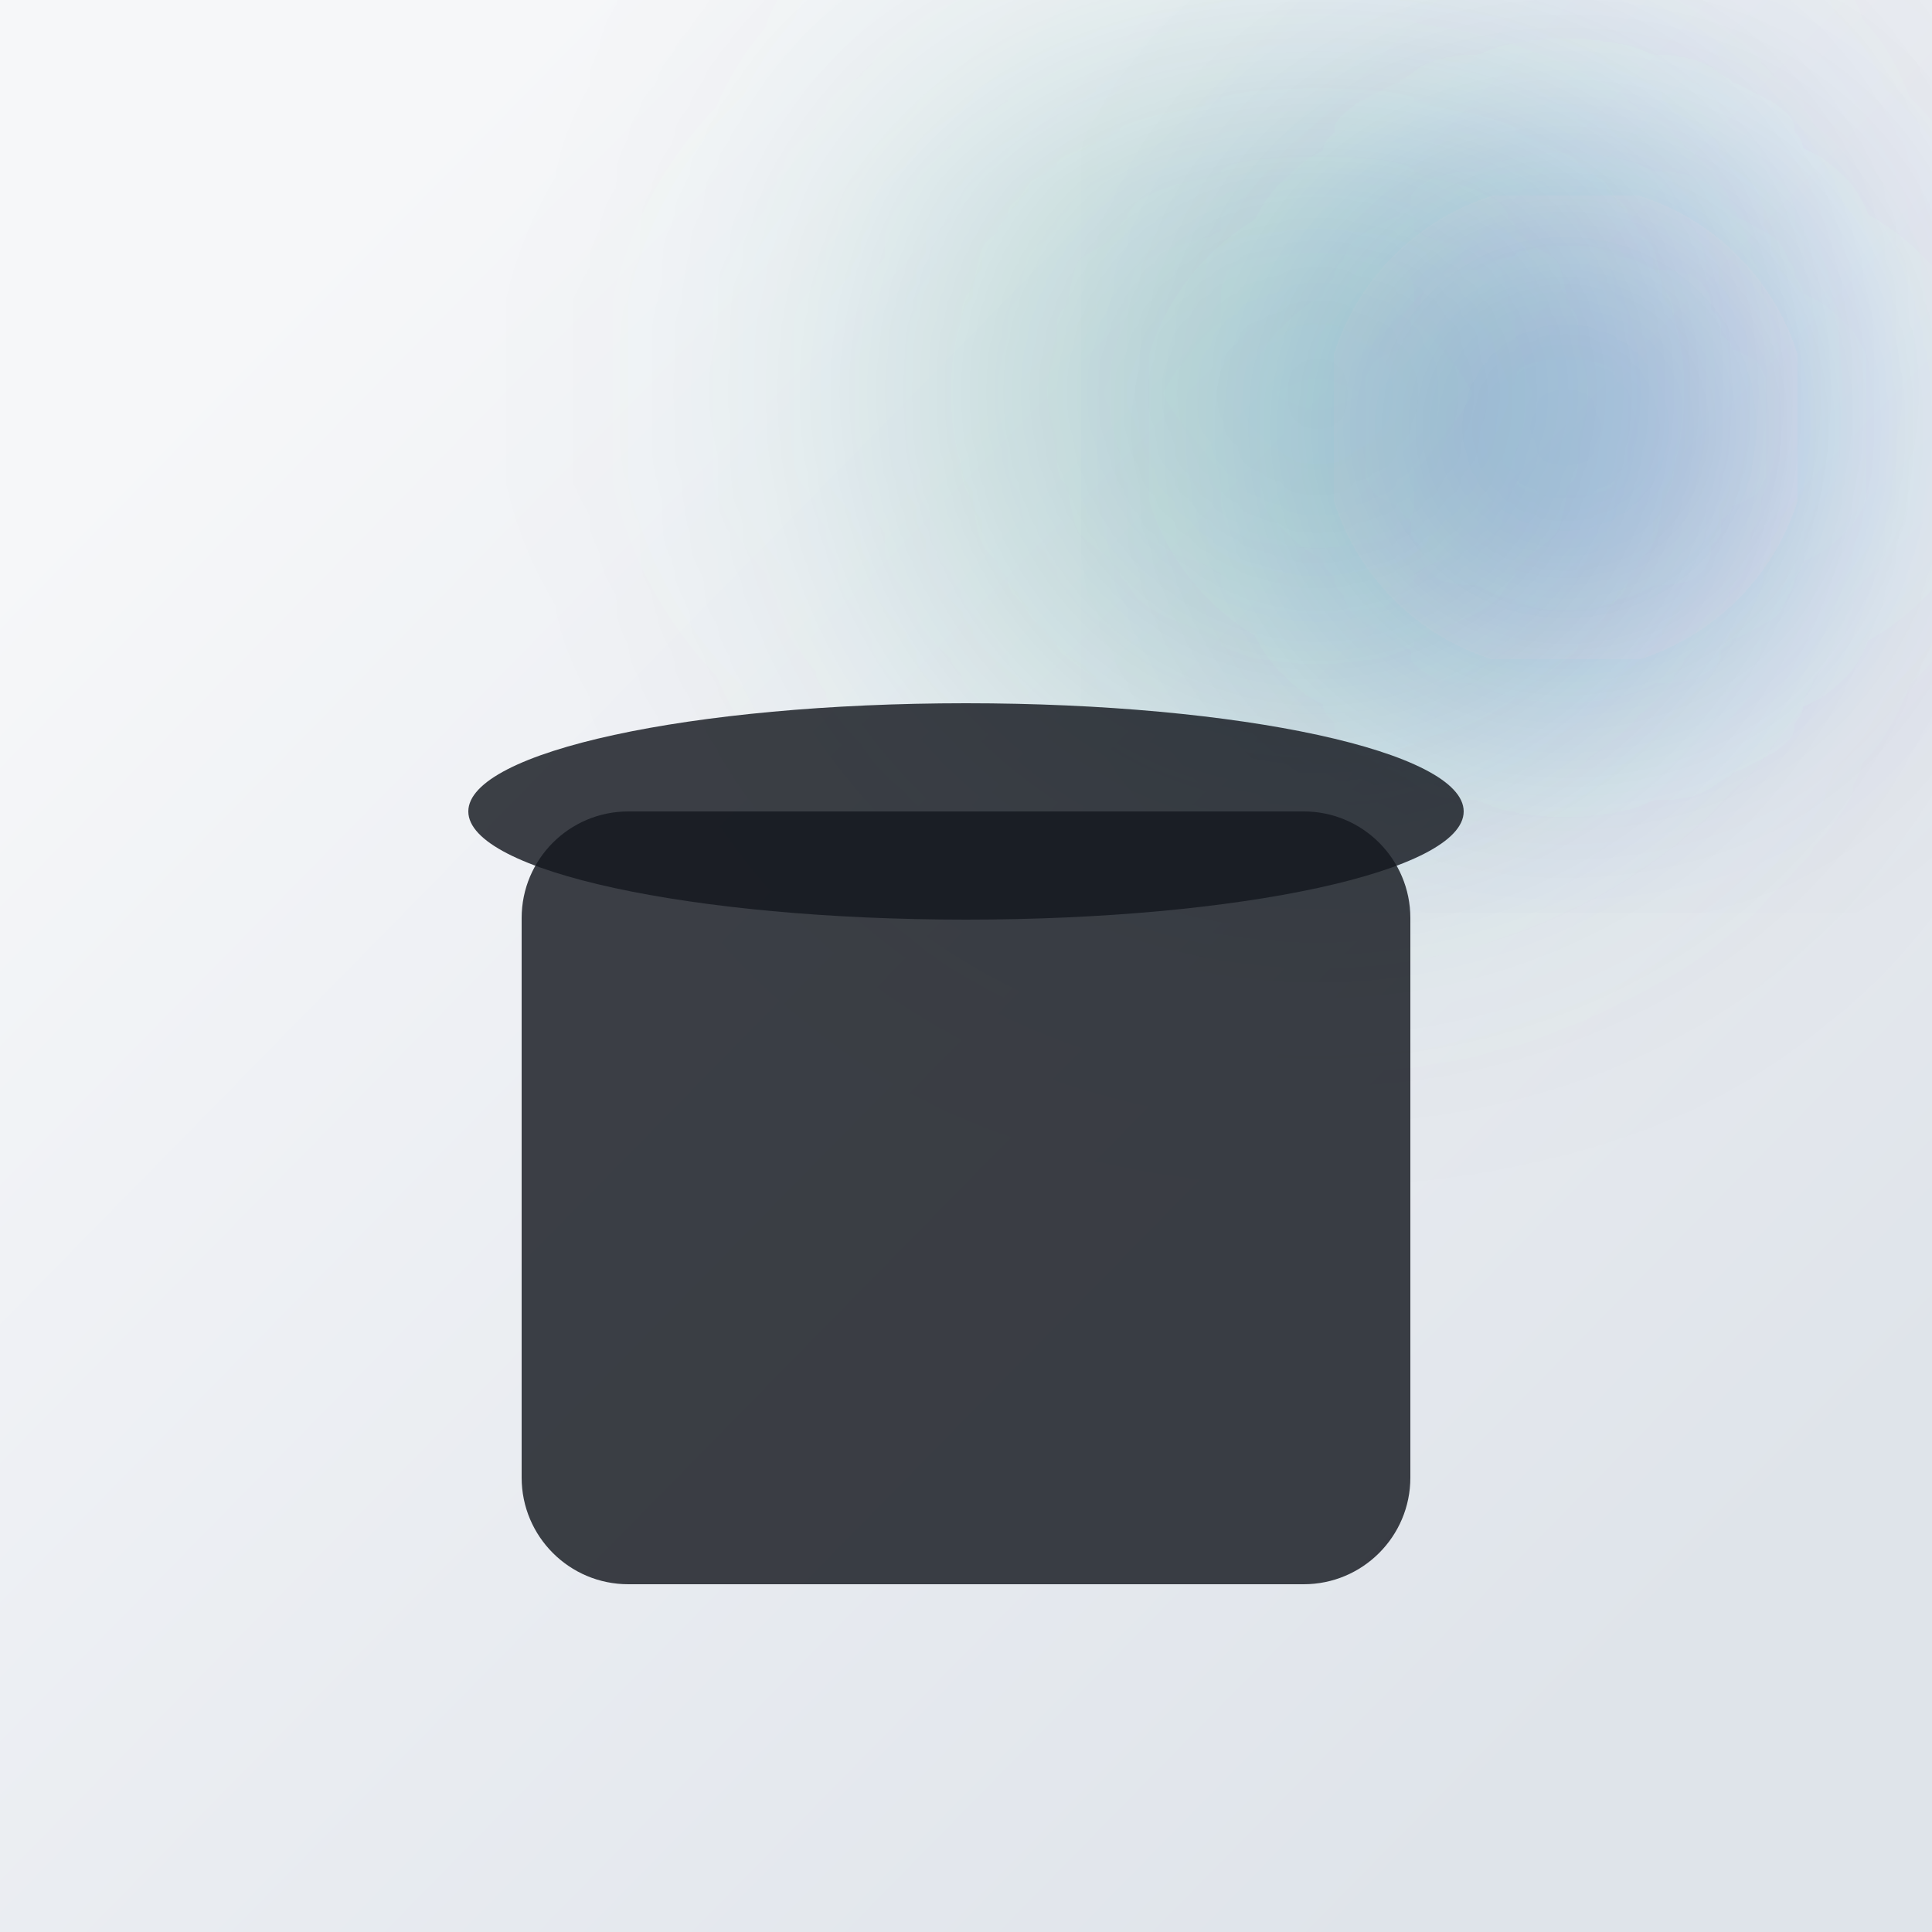
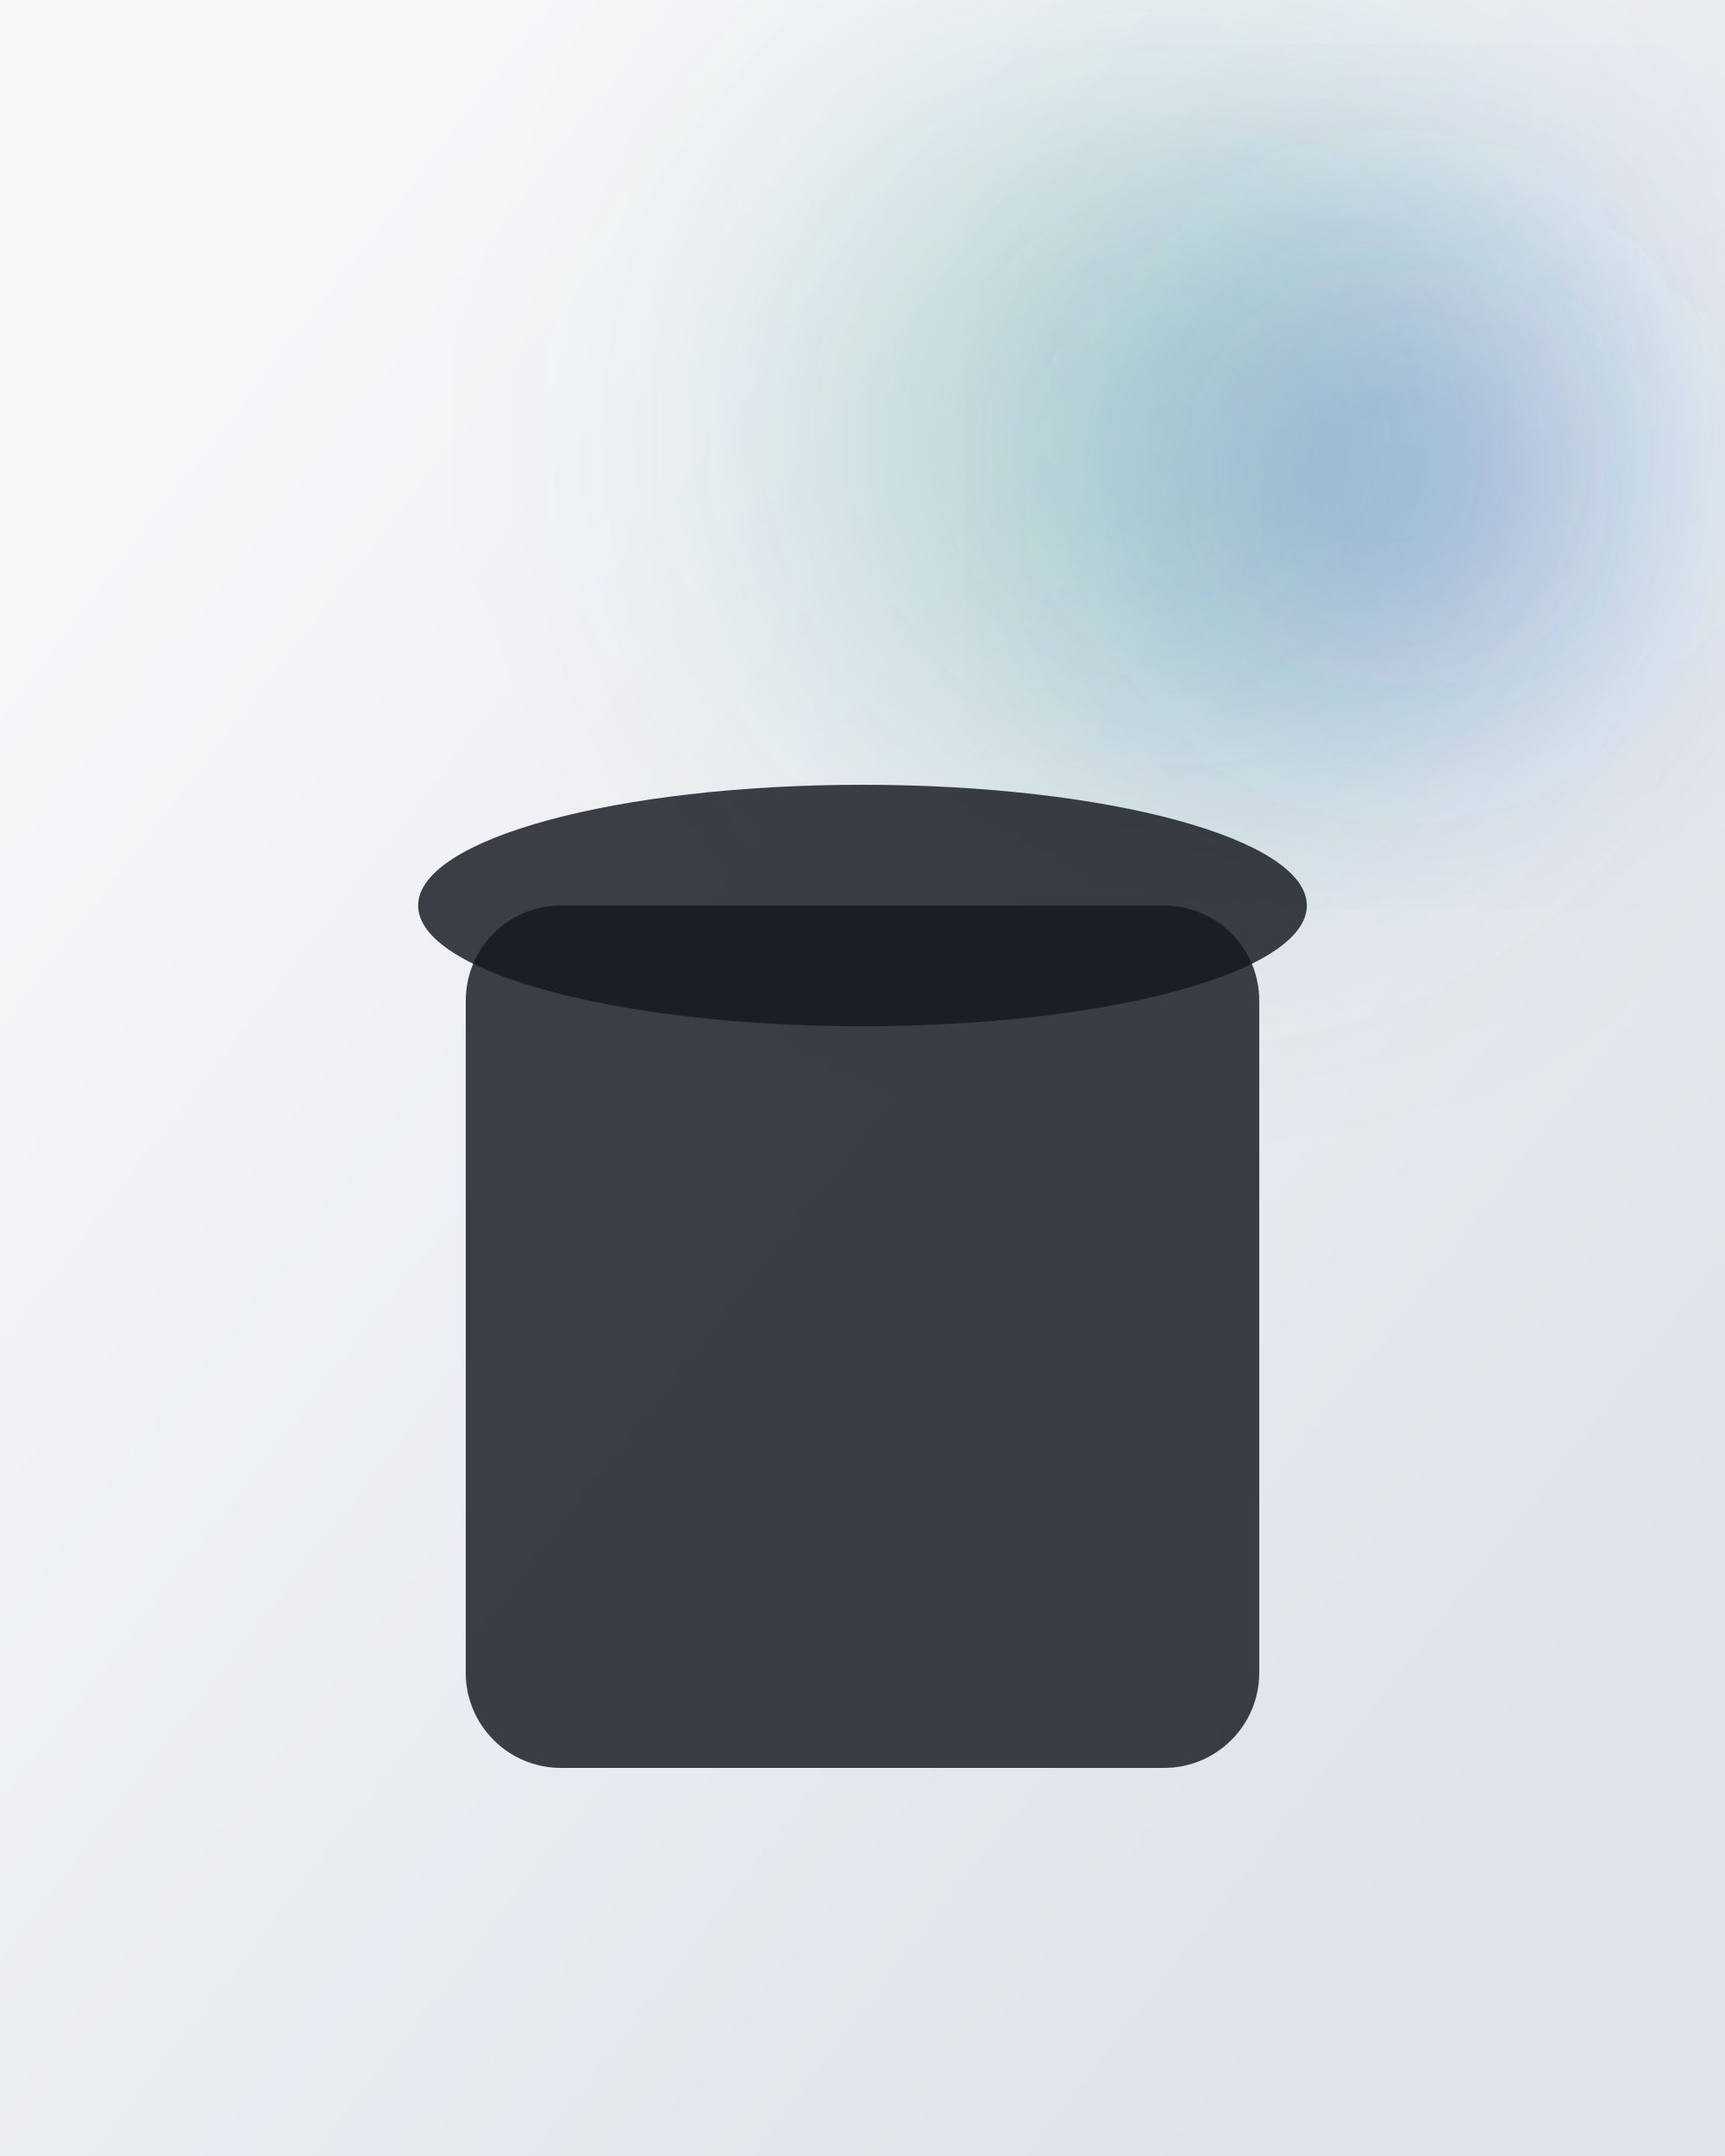
- <svg xmlns="http://www.w3.org/2000/svg" width="1200" height="1200" viewBox="0 0 1200 1200" role="img" aria-label="product-2">
+ <svg xmlns="http://www.w3.org/2000/svg" width="1200" height="1500" viewBox="0 0 1200 1500" role="img" aria-label="product-2">
  <defs>
    <linearGradient id="product2-grad" x1="14.32%" y1="14.97%" x2="85.68%" y2="85.03%">
      <stop offset="0%" stop-color="#f6f7f9" />
      <stop offset="55%" stop-color="#e9ecf1" />
      <stop offset="100%" stop-color="#dfe4ea" />
    </linearGradient>
    <filter id="product2-blur-a" x="-50%" y="-50%" width="200%" height="200%">
      <feGaussianBlur stdDeviation="96" />
    </filter>
    <filter id="product2-blur-b" x="-50%" y="-50%" width="200%" height="200%">
      <feGaussianBlur stdDeviation="120" />
    </filter>
  </defs>
-   <rect width="1200" height="1200" fill="url(#product2-grad)" />
-   <circle cx="972.49" cy="265.6" r="150.44" fill="#1d4ed8" fill-opacity="0.28" filter="url(#product2-blur-a)" />
-   <circle cx="818.44" cy="243.04" r="255.2" fill="#0f766e" fill-opacity="0.24" filter="url(#product2-blur-b)" />
+   <rect width="1200" height="1500" fill="url(#product2-grad)" />
+   <circle cx="972.49" cy="332" r="150.44" fill="#1d4ed8" fill-opacity="0.28" filter="url(#product2-blur-a)" />
+   <circle cx="818.44" cy="303.8" r="255.2" fill="#0f766e" fill-opacity="0.24" filter="url(#product2-blur-b)" />
  <g fill="#14181f" fill-opacity="0.82">
-     <rect x="324" y="504" width="552" height="480" rx="66.24" />
-     <ellipse cx="600" cy="504" rx="309.12" ry="67.2" />
+     <rect x="324" y="630" width="552" height="600" rx="66.24" />
+     <ellipse cx="600" cy="630" rx="309.12" ry="84" />
  </g>
</svg>
